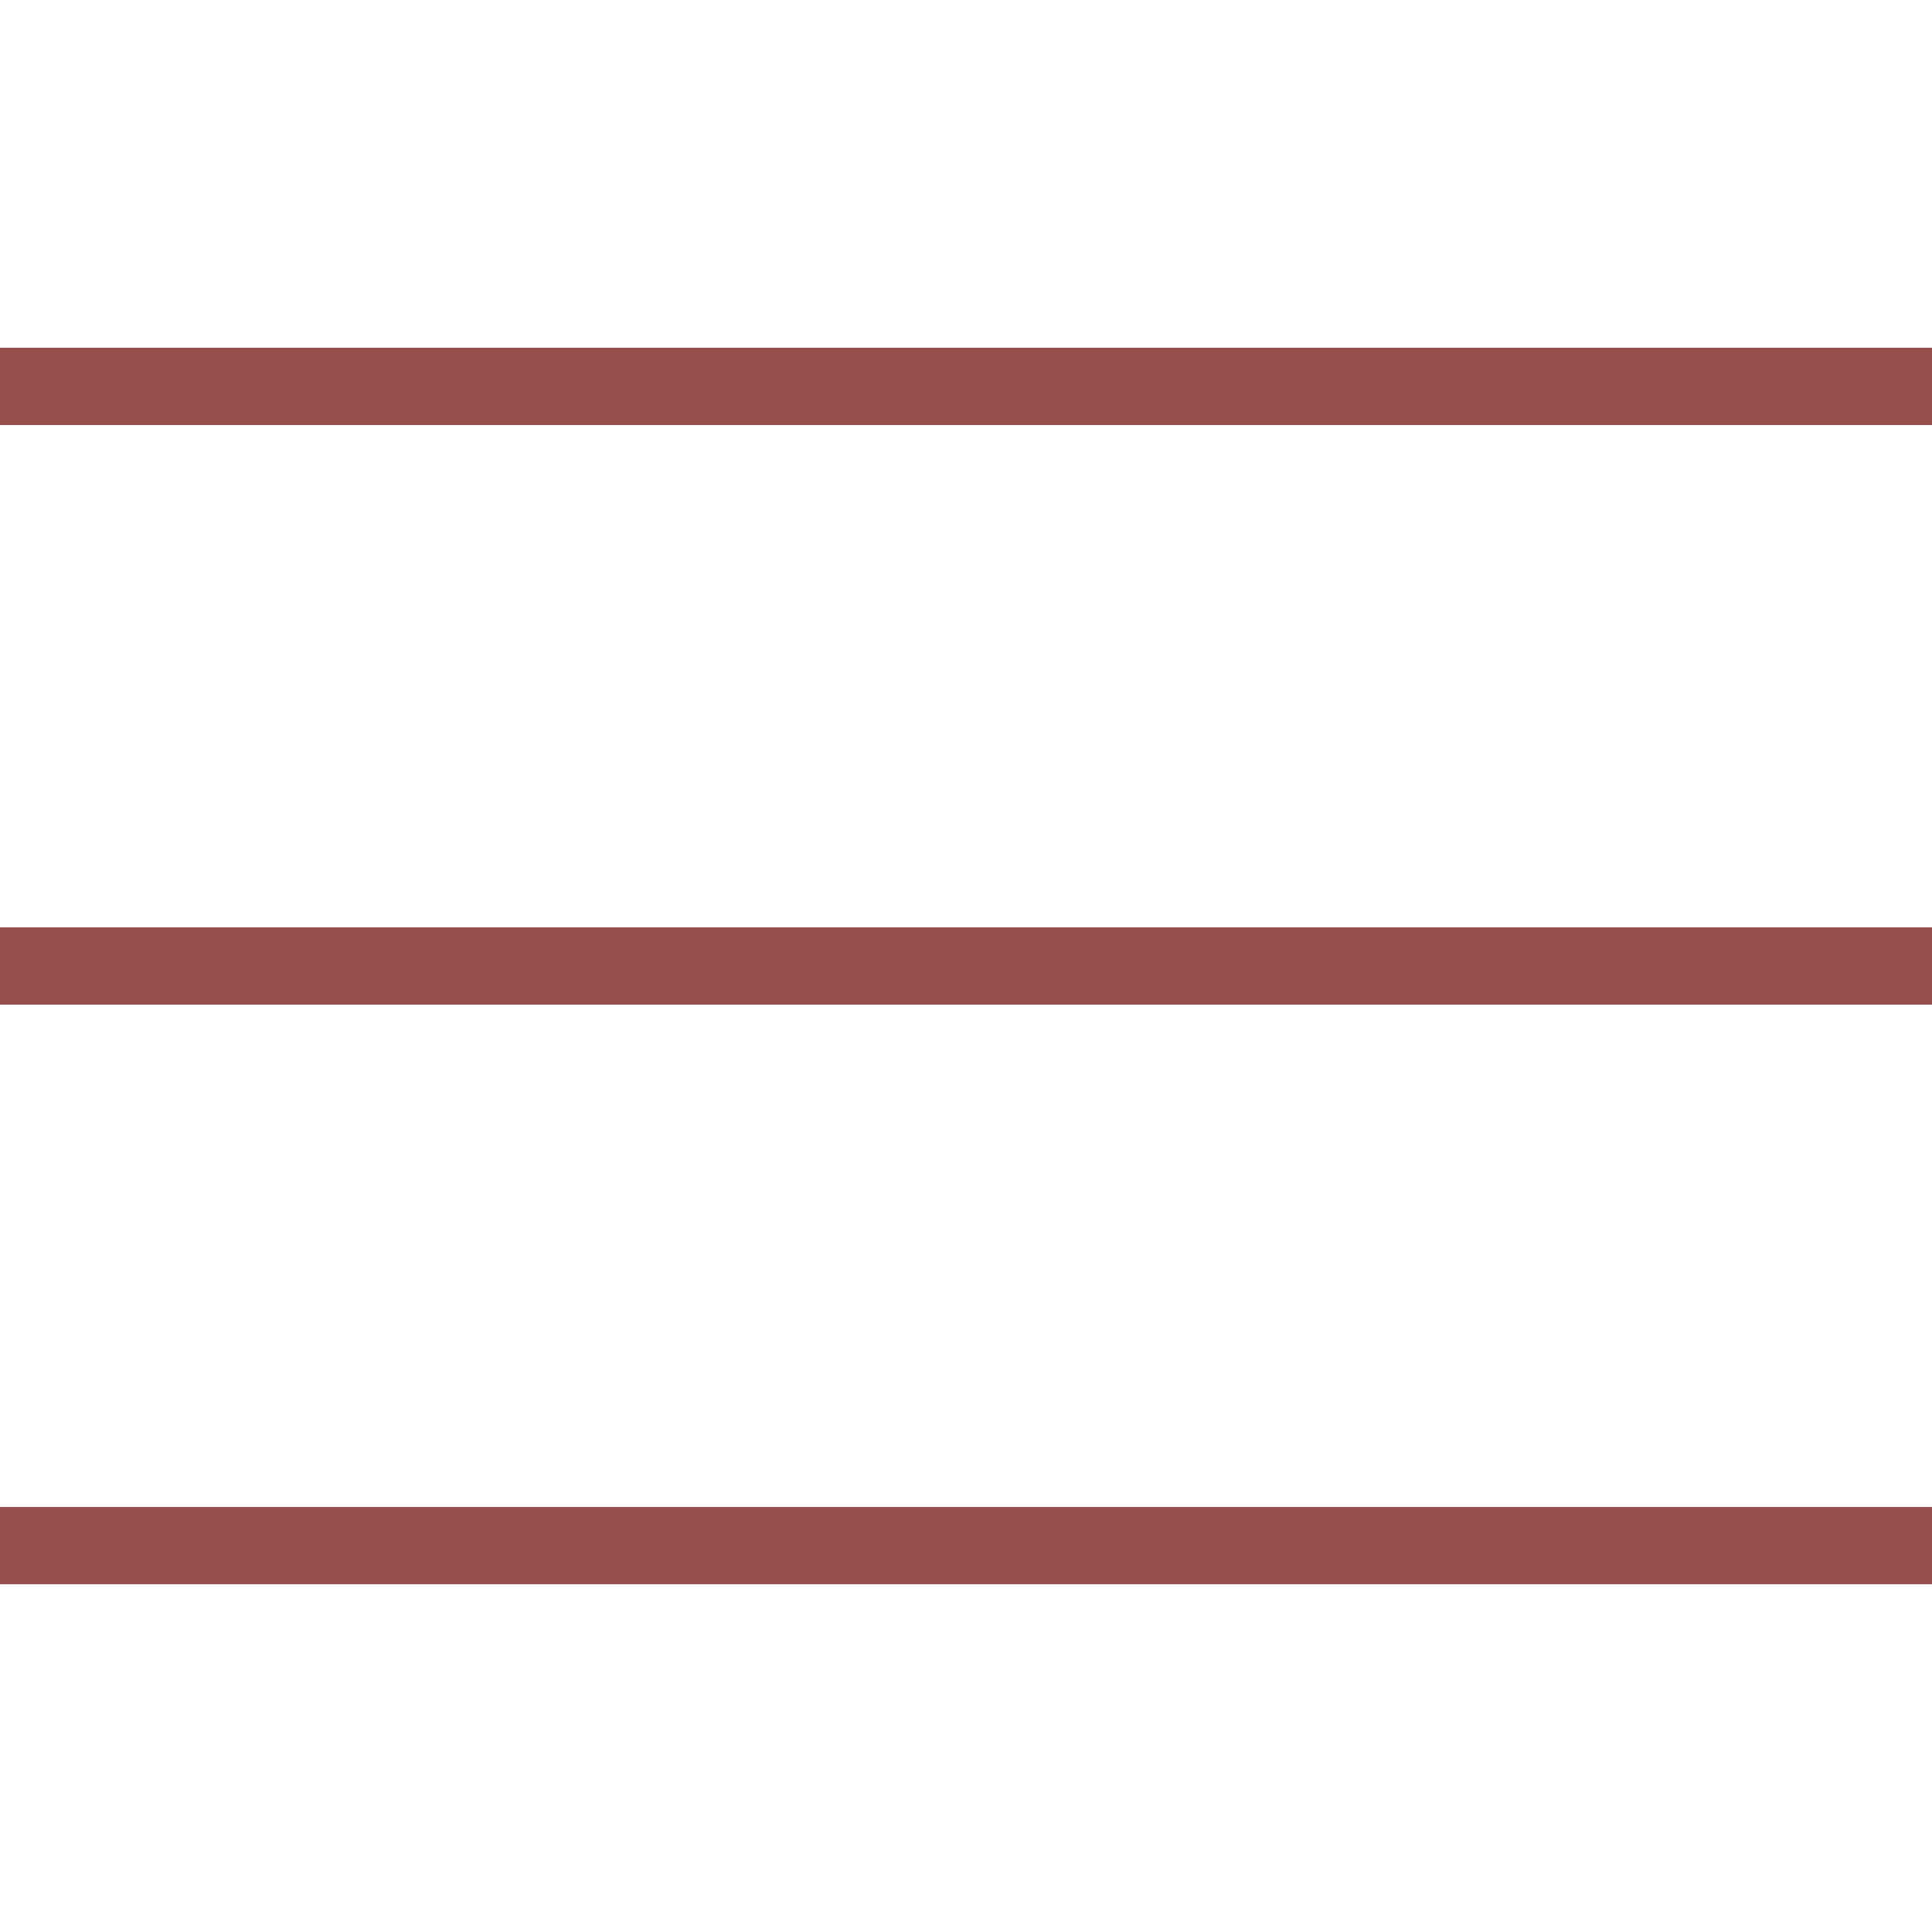
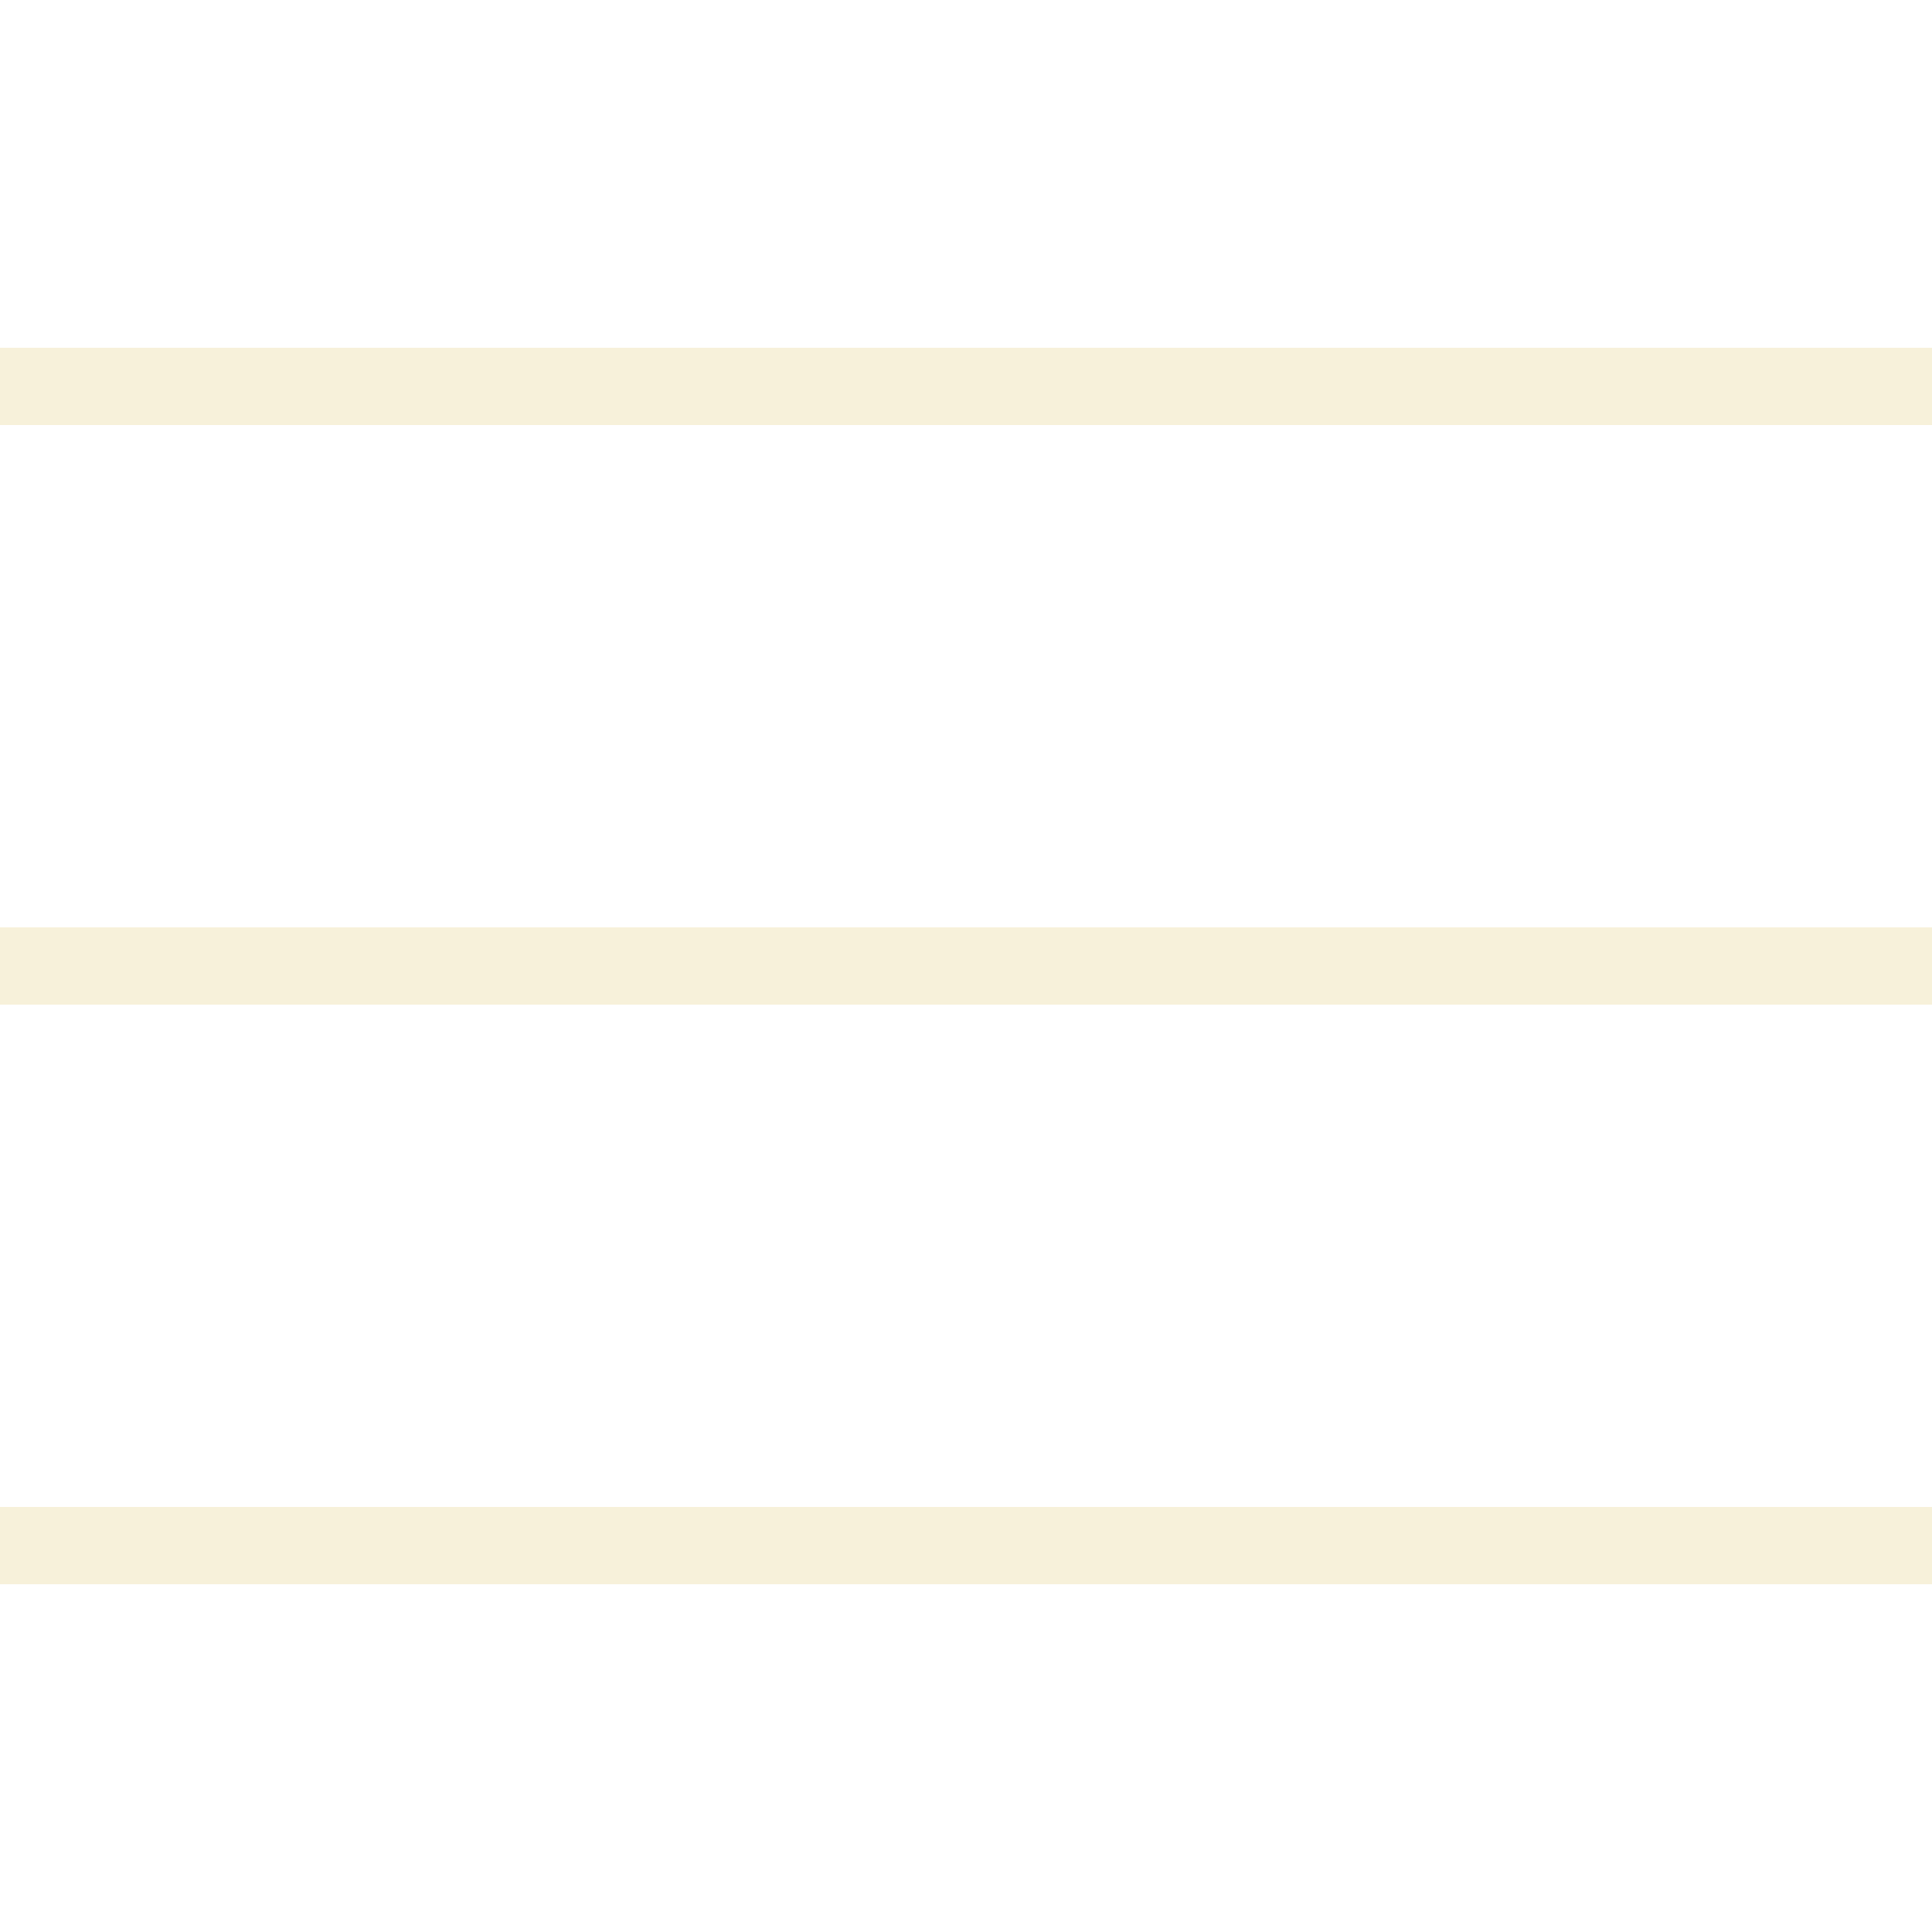
<svg xmlns="http://www.w3.org/2000/svg" viewBox="0,0,256,256" width="50px" height="50px" fill-rule="nonzero">
-   <g fill="#964F4C" fill-rule="nonzero" stroke="none" stroke-width="1" stroke-linecap="butt" stroke-linejoin="miter" stroke-miterlimit="10" stroke-dasharray="" stroke-dashoffset="0" font-family="none" font-weight="none" font-size="none" text-anchor="none" style="mix-blend-mode: normal">
+   <g fill="#F7F1DA" fill-rule="nonzero" stroke="none" stroke-width="1" stroke-linecap="butt" stroke-linejoin="miter" stroke-miterlimit="10" stroke-dasharray="" stroke-dashoffset="0" font-family="none" font-weight="none" font-size="none" text-anchor="none" style="mix-blend-mode: normal">
    <g transform="scale(5.12,5.12)">
      <path d="M0,9v2h50v-2zM0,24v2h50v-2zM0,39v2h50v-2z" />
    </g>
  </g>
</svg>
